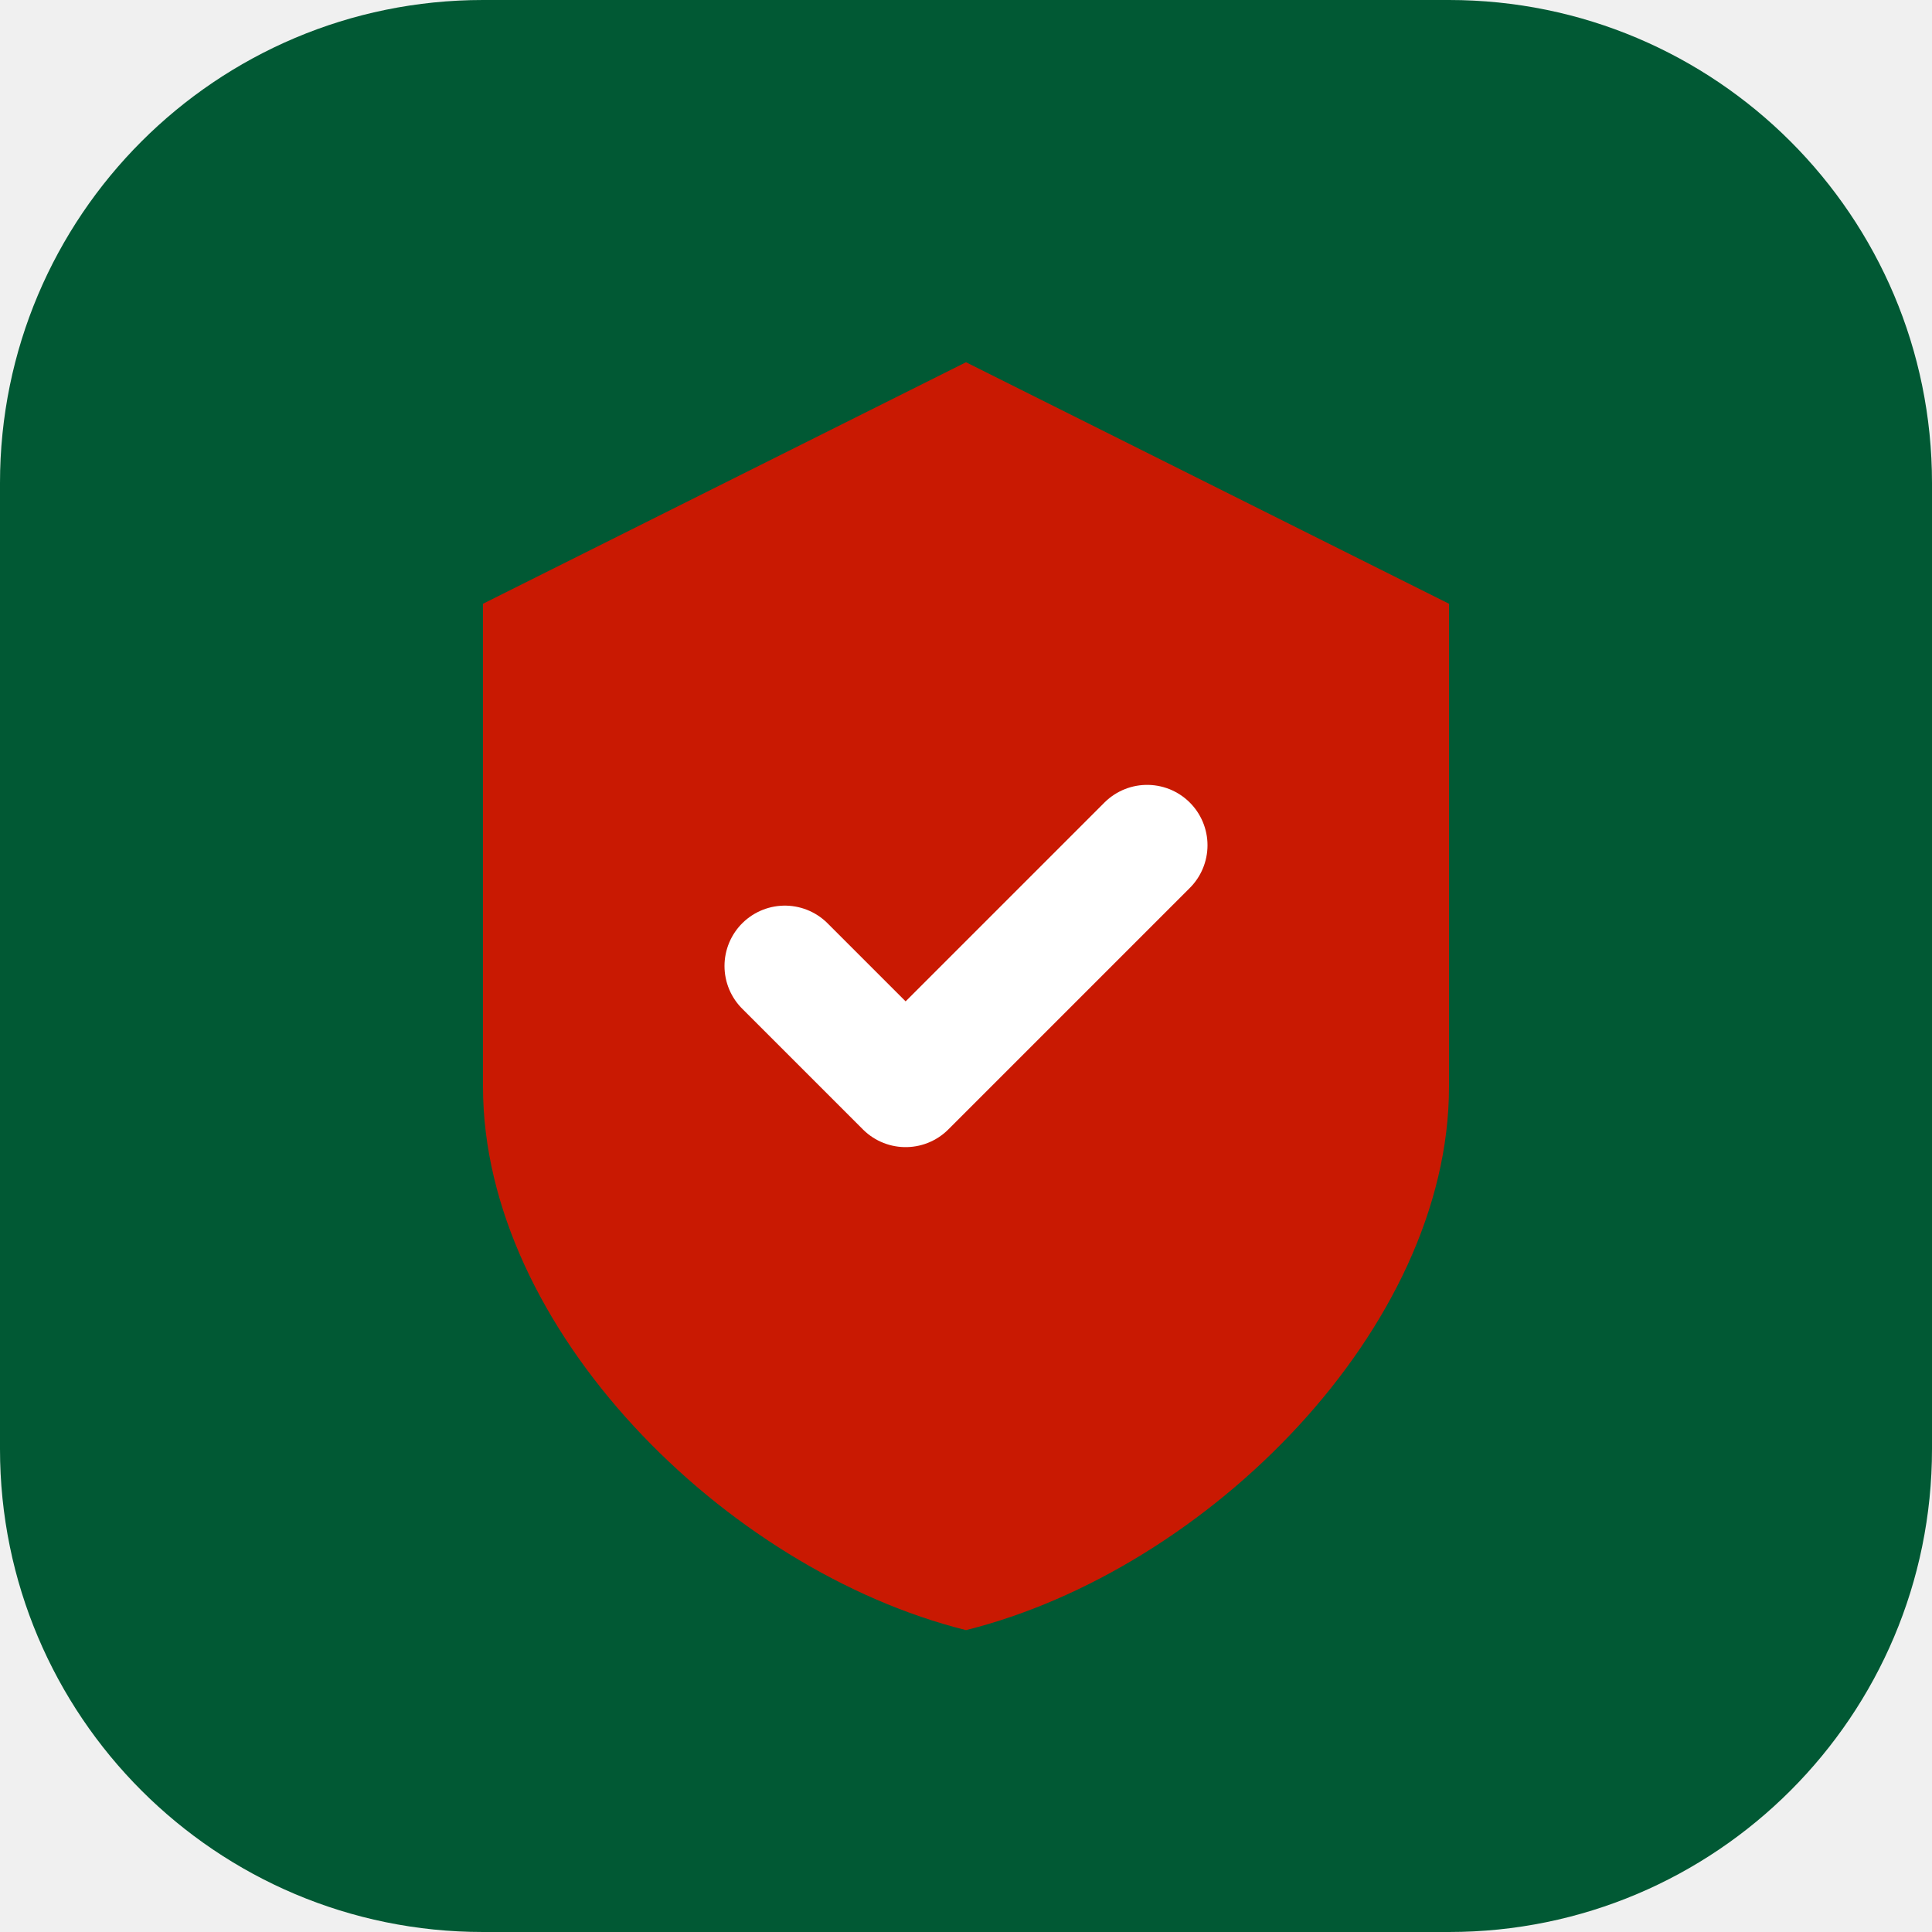
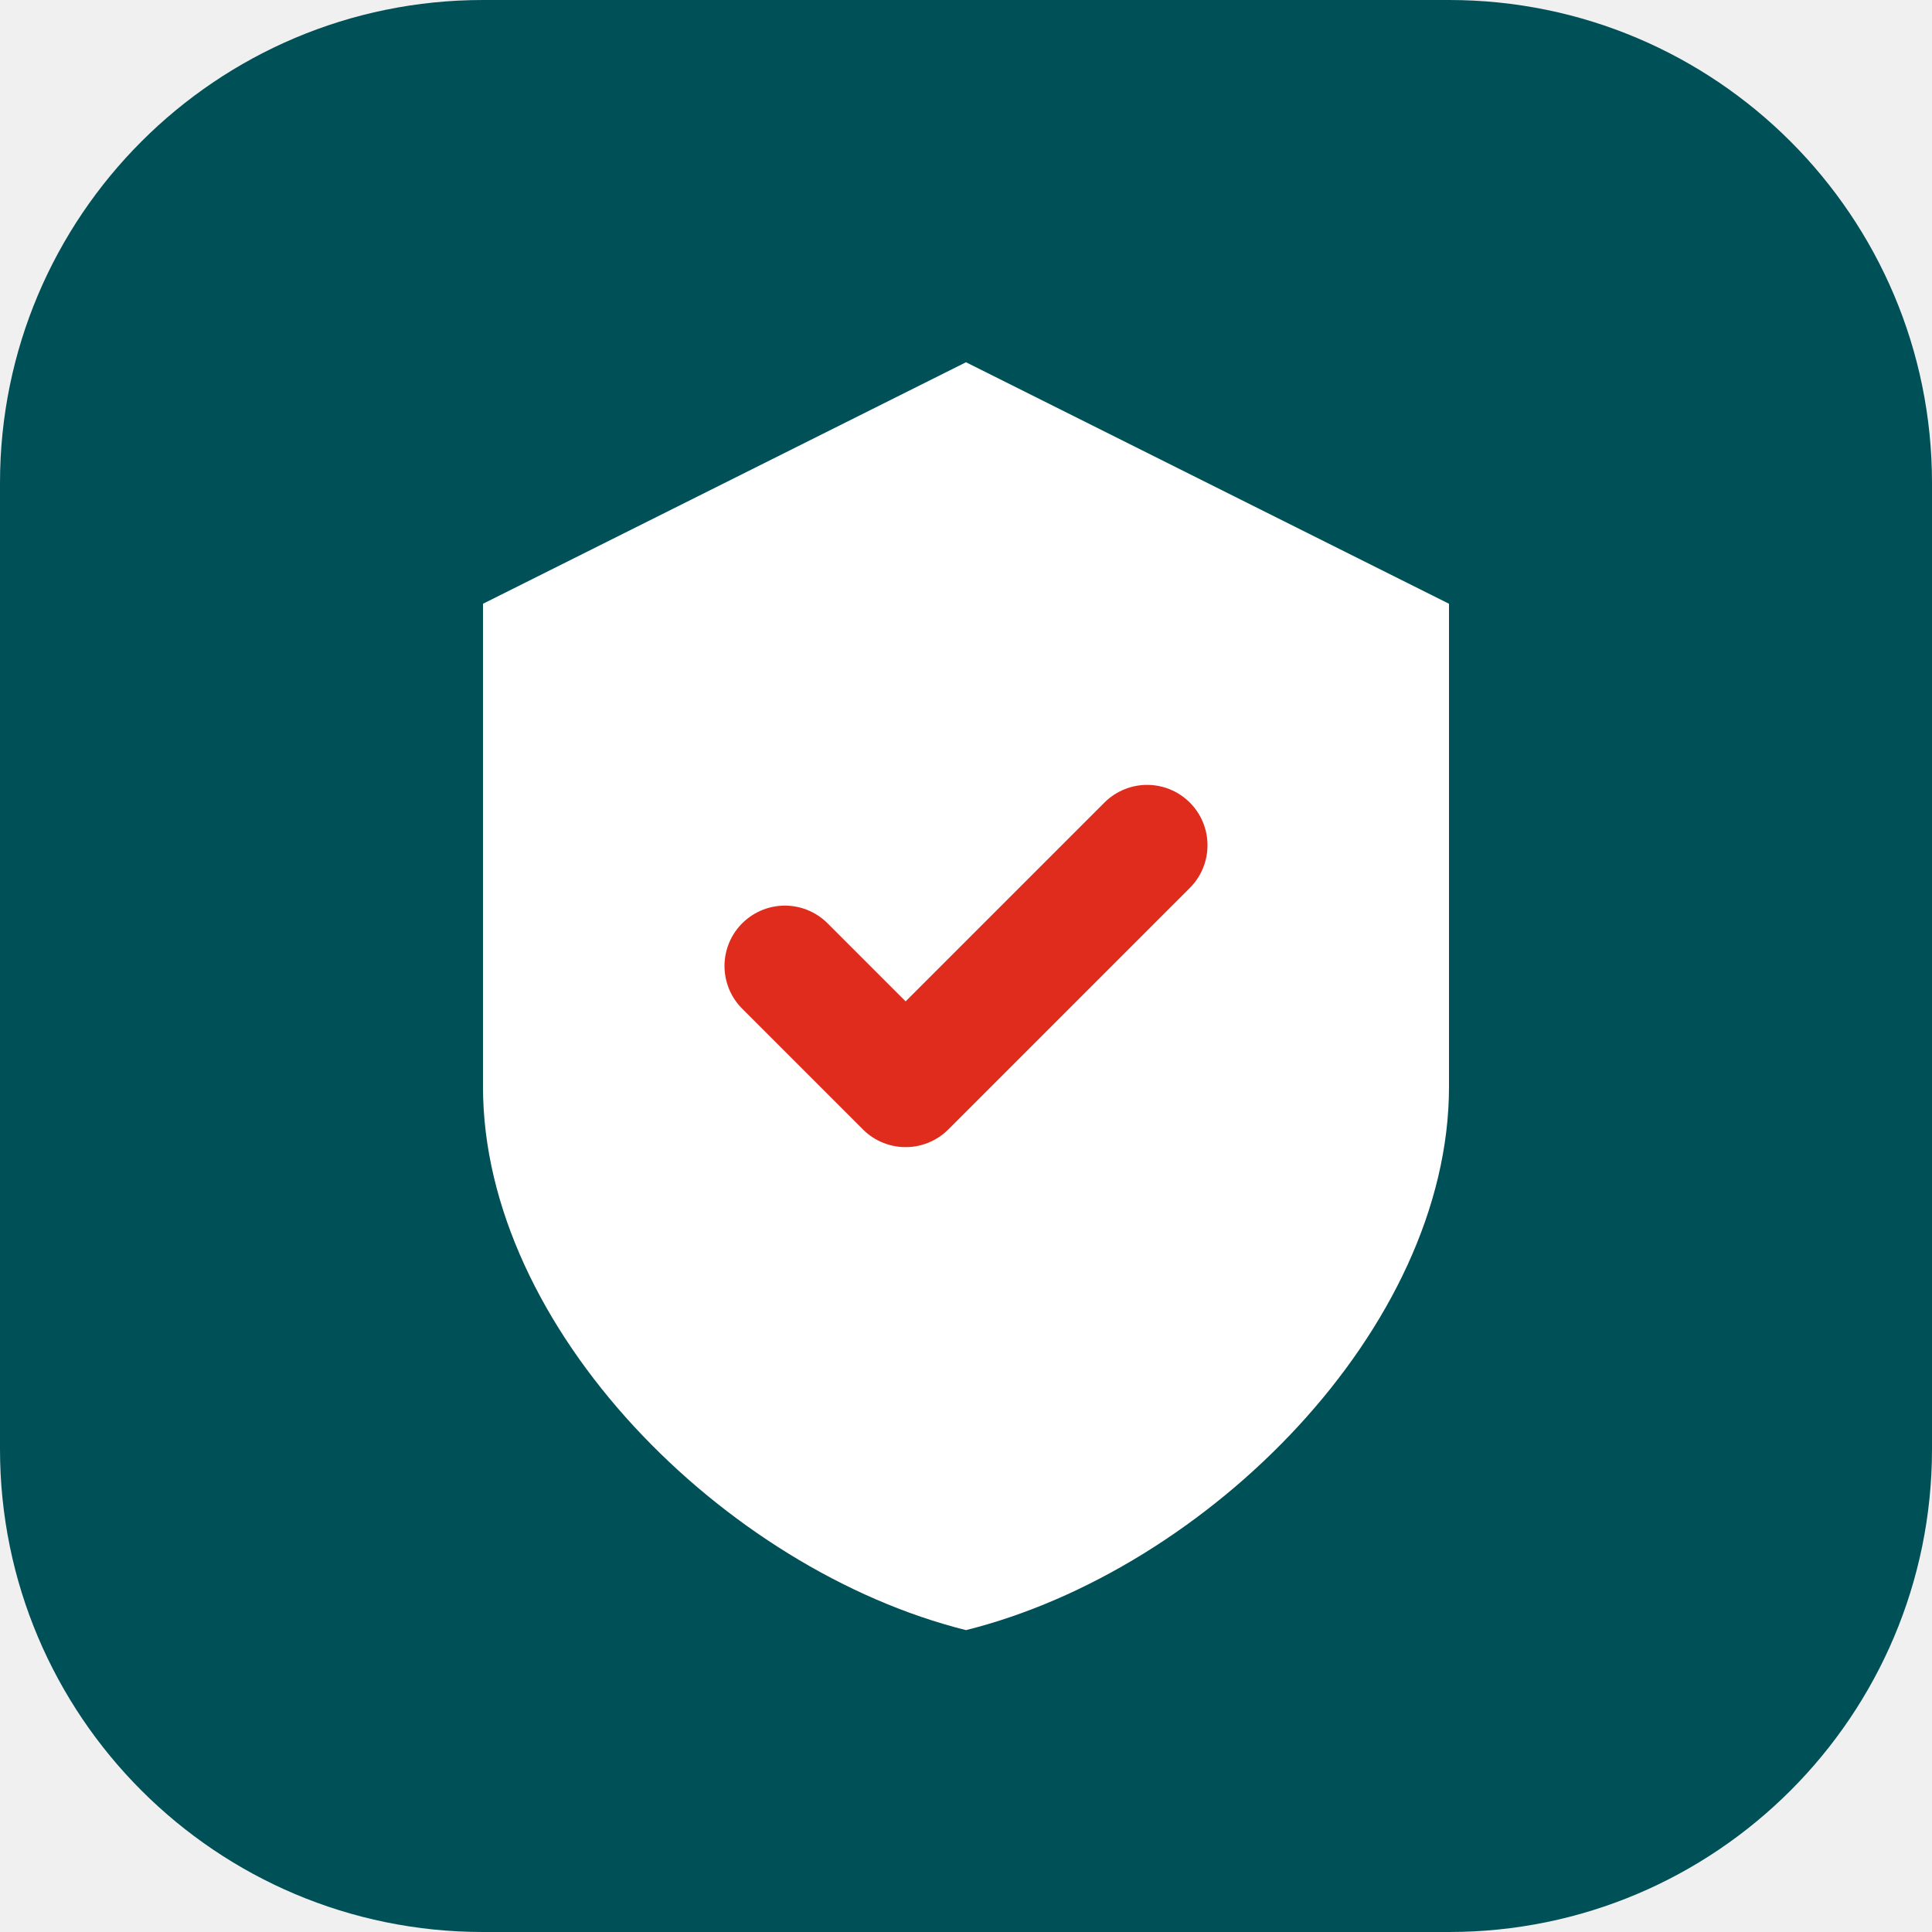
<svg xmlns="http://www.w3.org/2000/svg" viewBox="0 0 32 32" fill="none">
-   <rect width="32" height="32" rx="8" fill="#015934" />
-   <path d="M16 6 L24 10 L24 18 C24 22 20 26 16 27 C12 26 8 22 8 18 L8 10 Z" fill="#c91902" />
-   <path d="M13 16 L15 18 L19 14" stroke="white" stroke-width="2" stroke-linecap="round" stroke-linejoin="round" />
+   <rect width="32" height="32" rx="8" fill="#005058" />
+   <path d="M16 6 L24 10 L24 18 C24 22 20 26 16 27 C12 26 8 22 8 18 L8 10 Z" fill="white" />
+   <path d="M13 16 L15 18 L19 14" stroke="#E02C1C" stroke-width="2" stroke-linecap="round" stroke-linejoin="round" />
</svg>
